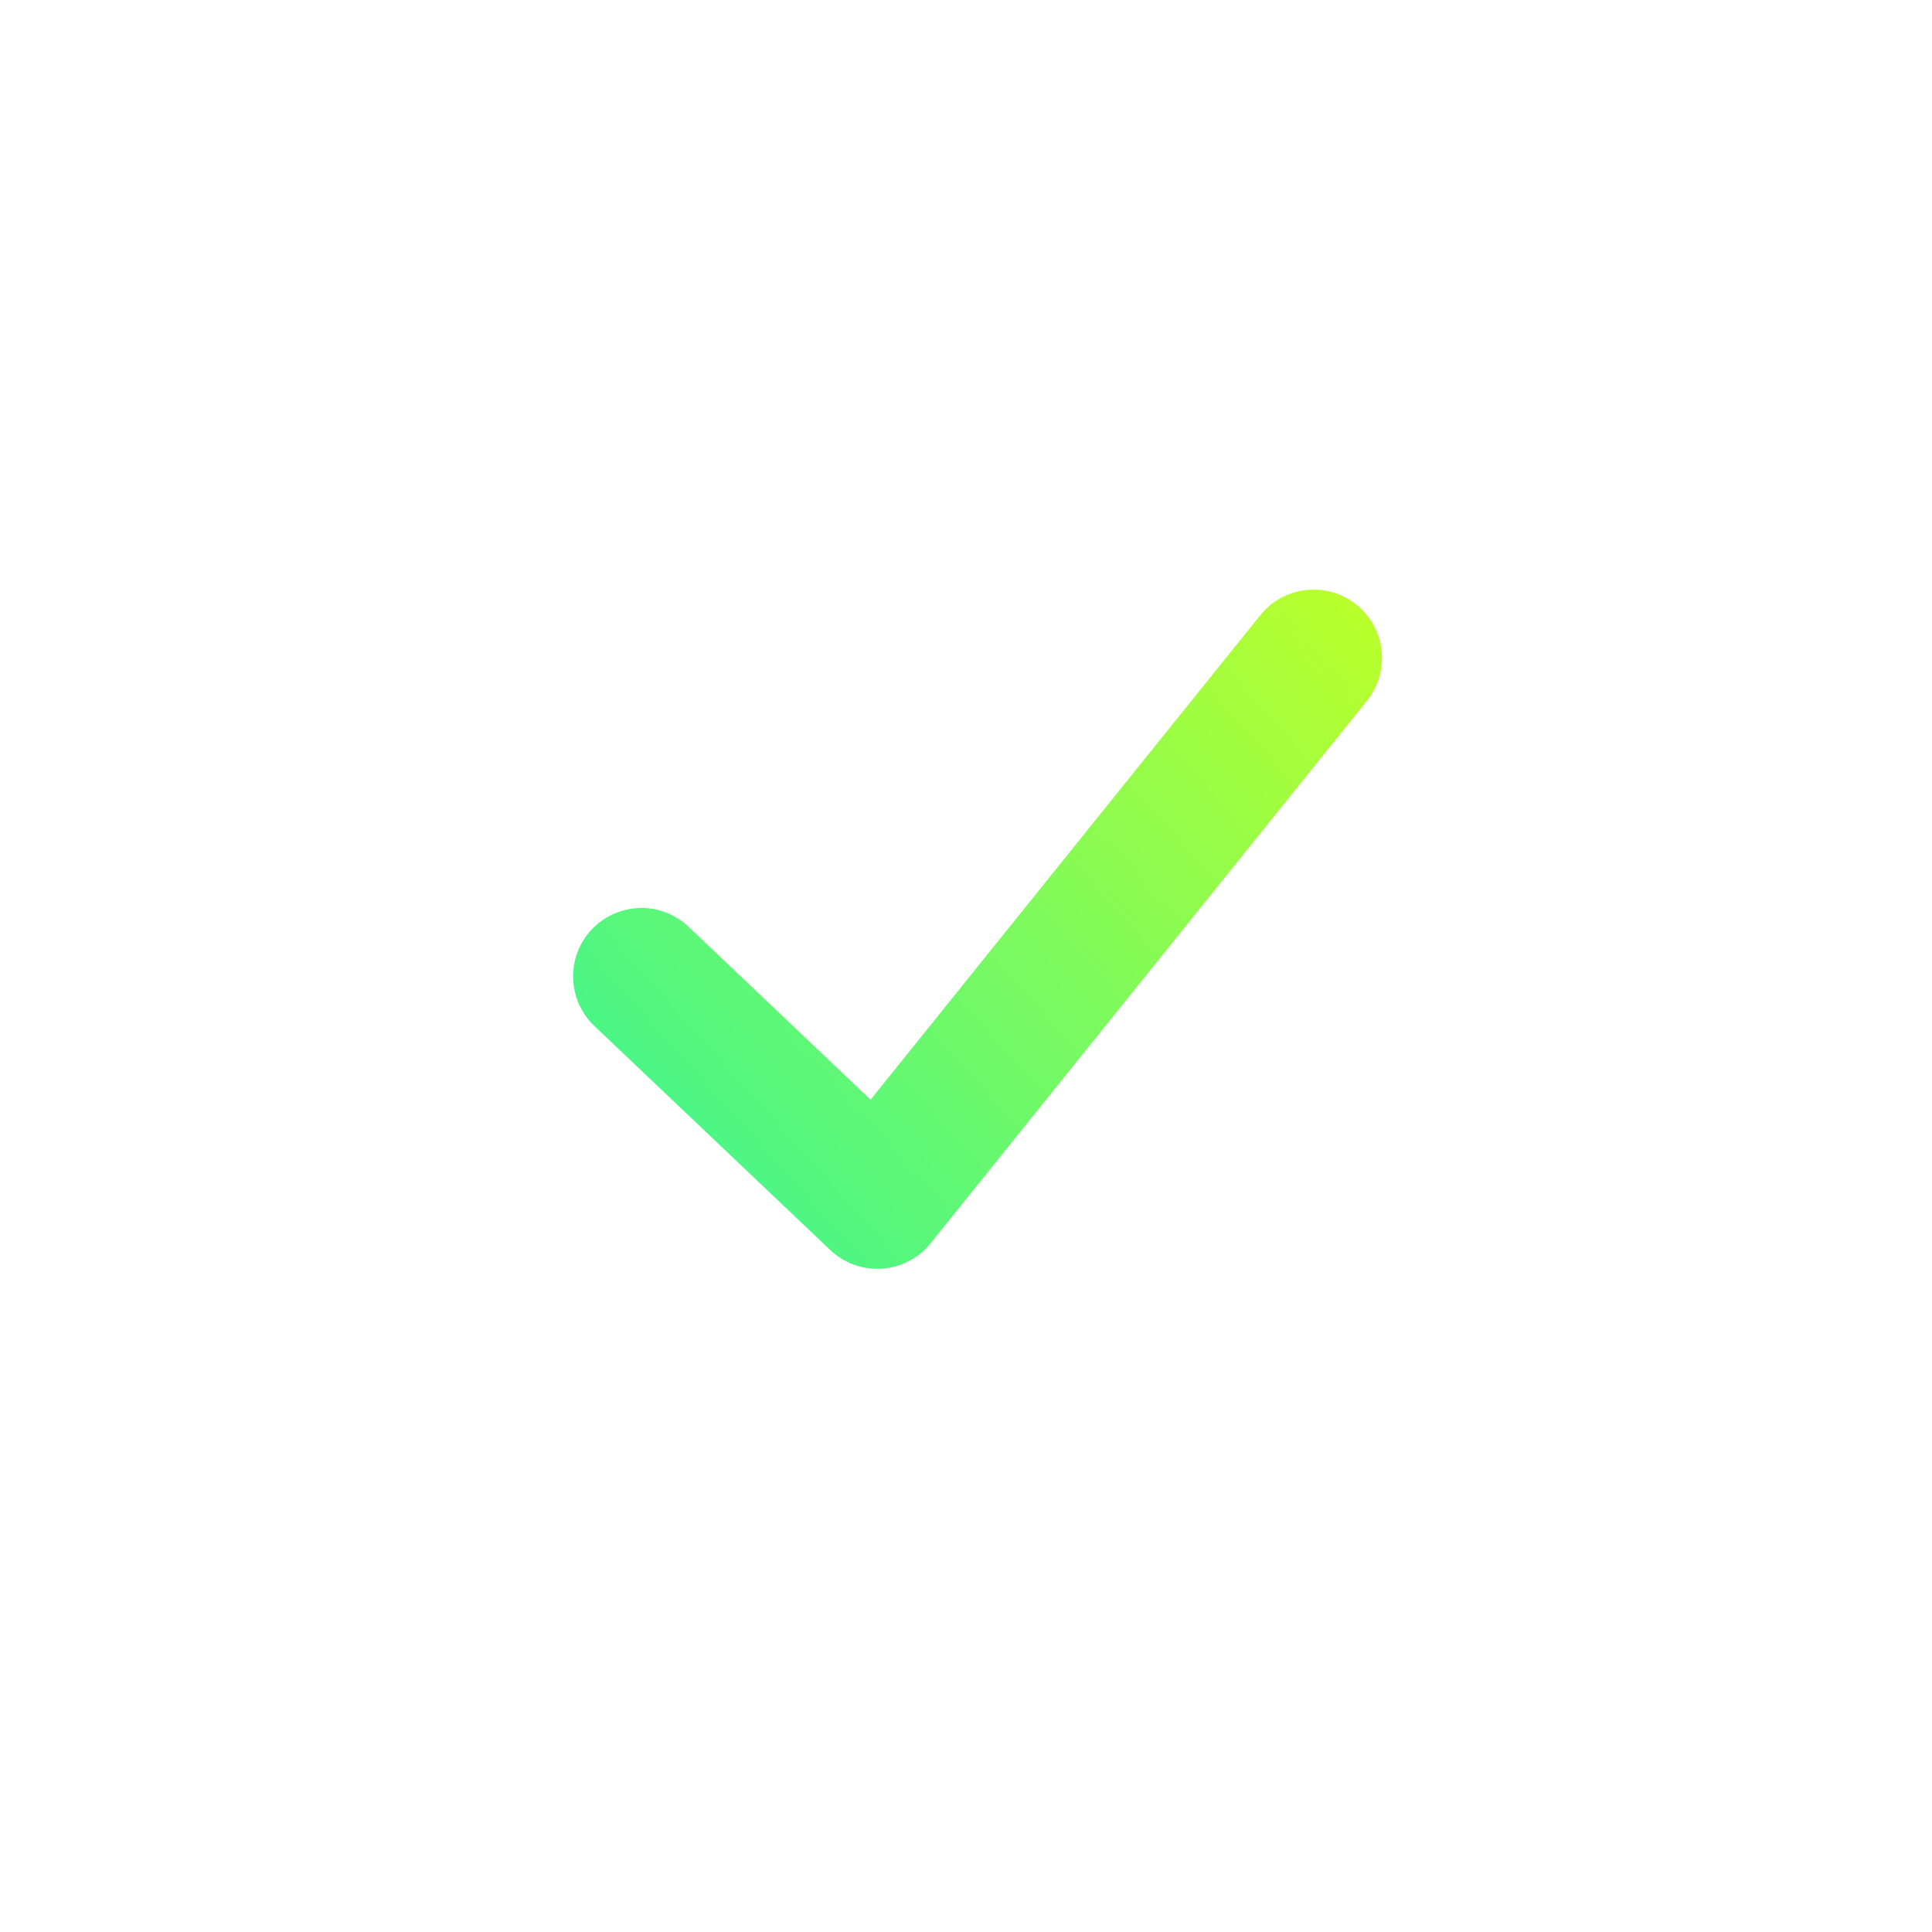
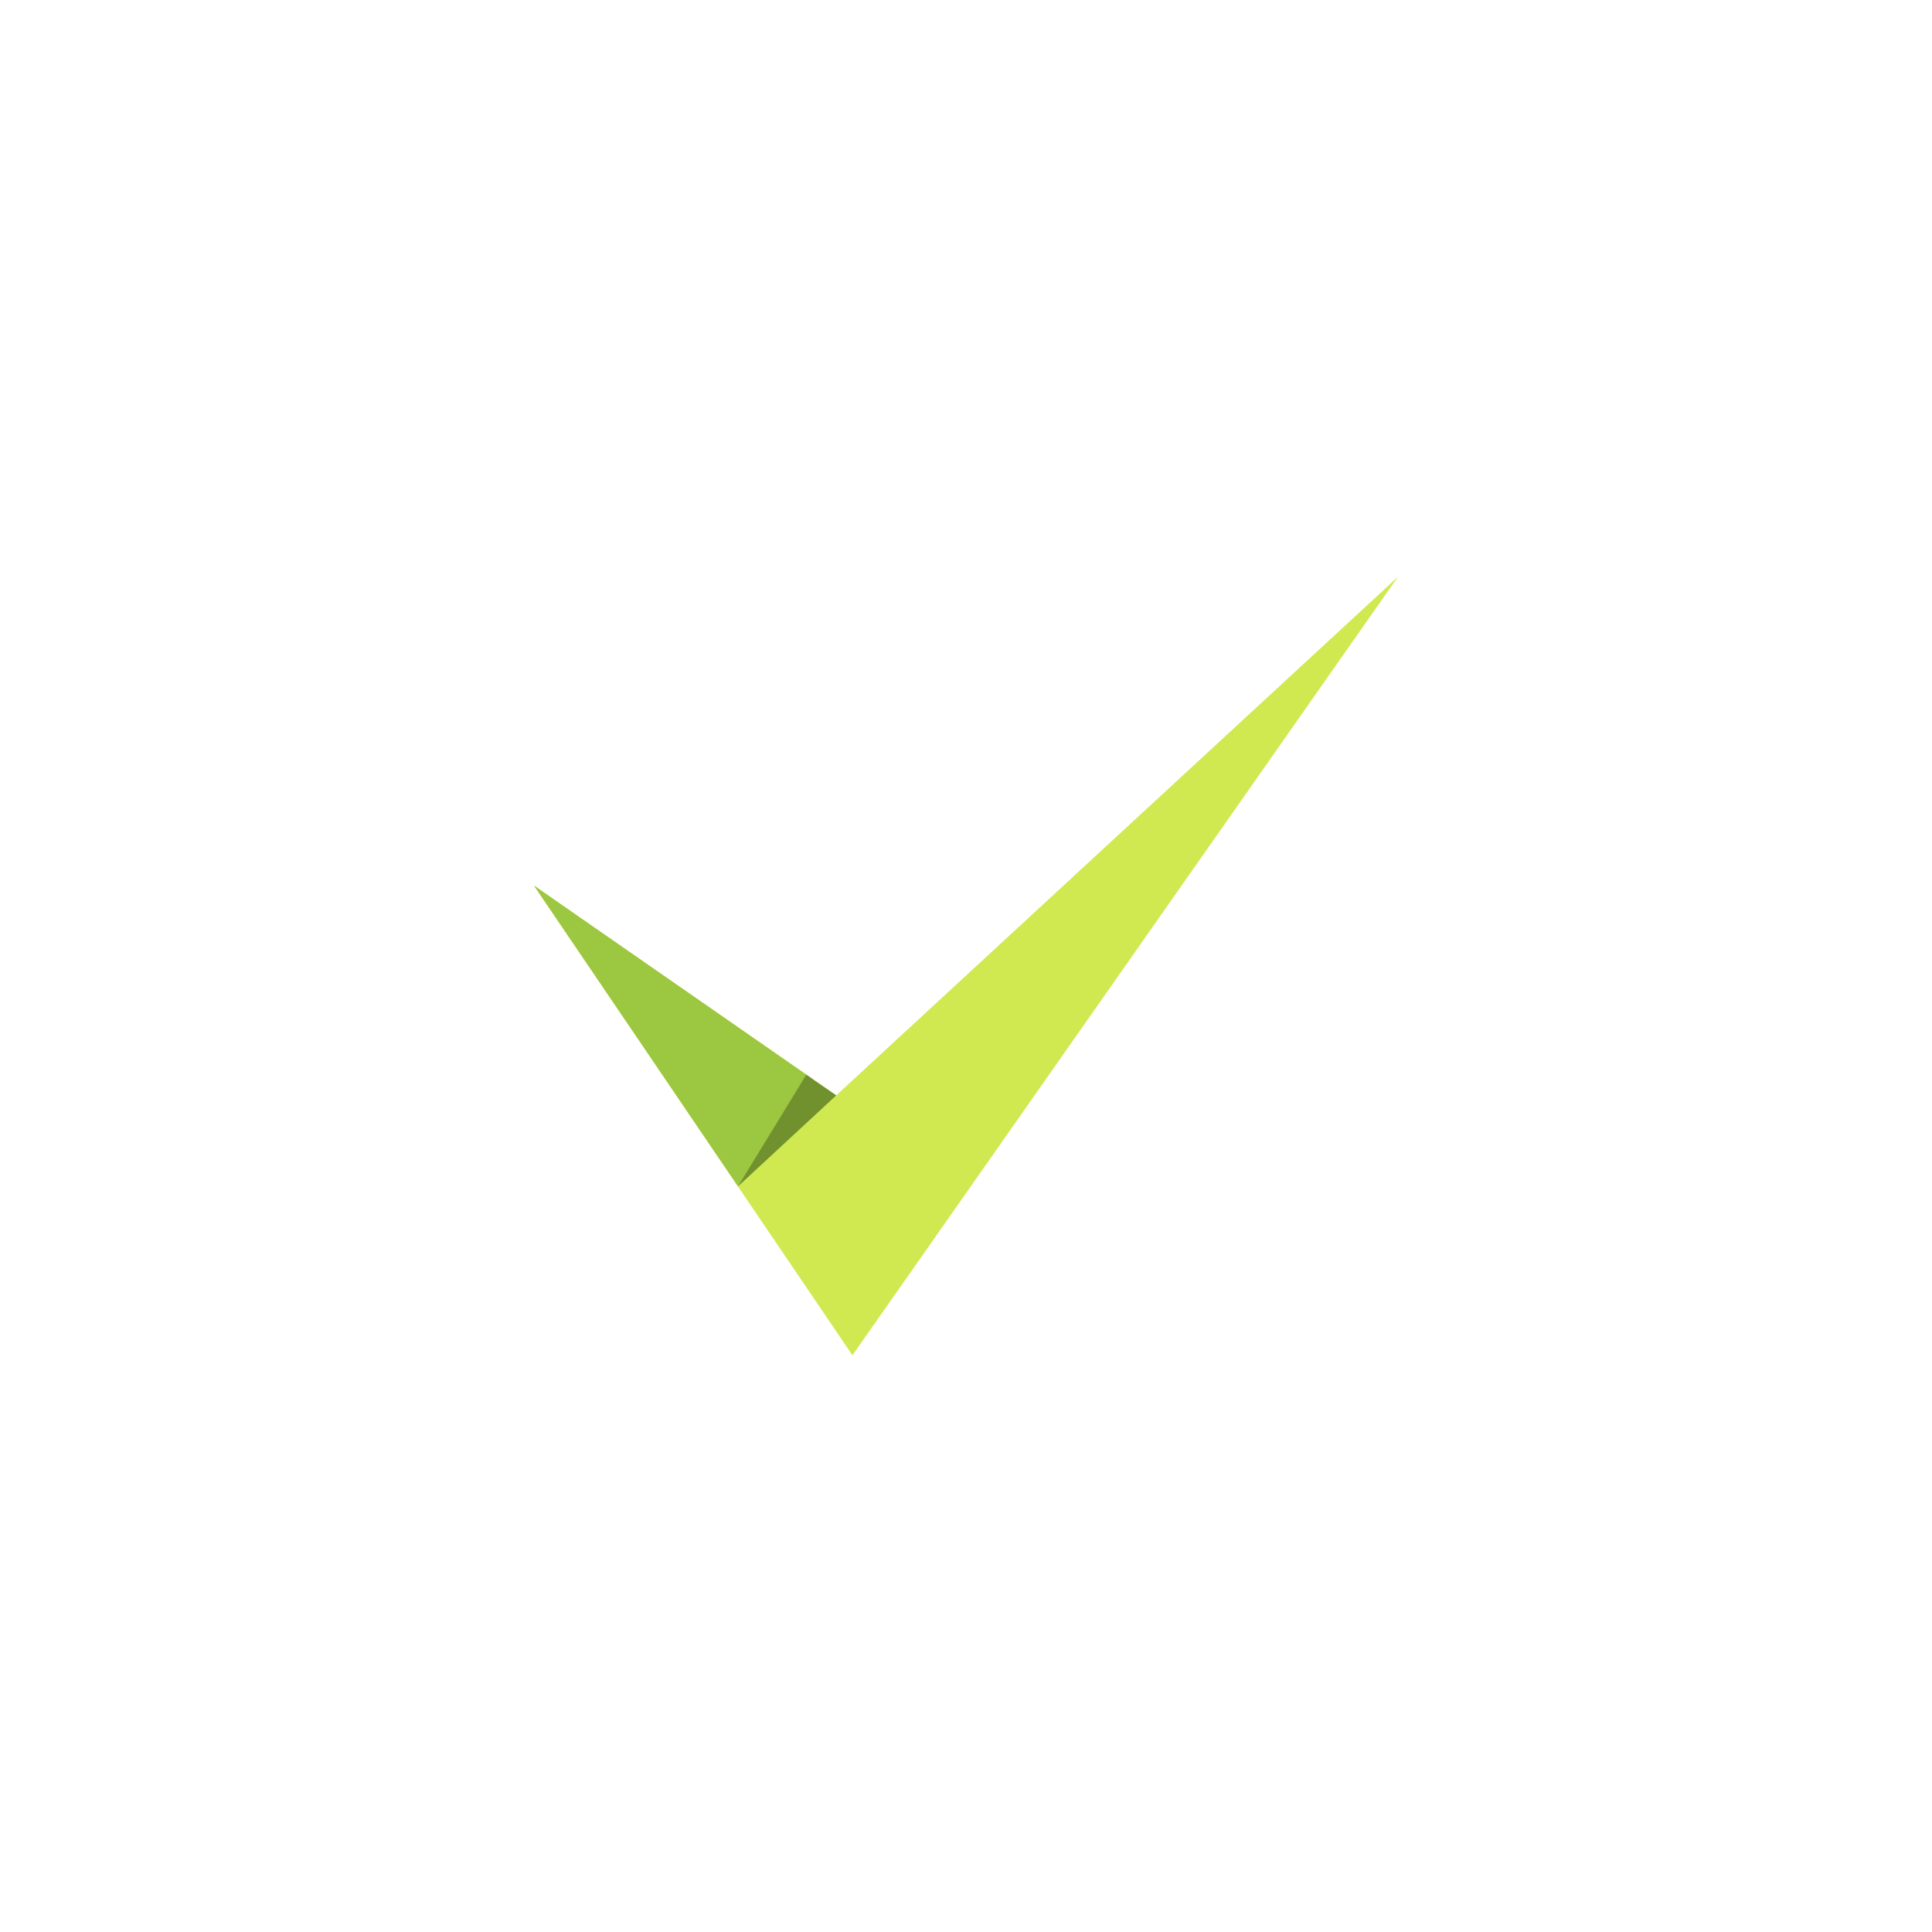
- <svg xmlns="http://www.w3.org/2000/svg" width="1024" height="1024" viewBox="0 0 1024 1024" fill="none">
-   <g transform="translate(190 180) scale(1.25)">
-     <defs>
-       <linearGradient id="grad-android-adaptive-foreground" x1="120" y1="360" x2="410" y2="100" gradientUnits="userSpaceOnUse">
-         <stop stop-color="#42F58D" />
-         <stop offset="1" stop-color="#B8FF2C" />
-       </linearGradient>
-     </defs>
-     <path d="M120 270 L220 365 L405 135" stroke="url(#grad-android-adaptive-foreground)" stroke-width="58" stroke-linecap="round" stroke-linejoin="round" />
+ <svg xmlns="http://www.w3.org/2000/svg" width="1024" height="1024" viewBox="0 0 1024 1024">
+   <g transform="translate(94.57 94.57) scale(0.09860065)">
+     <path fill="#D0E950" d="M1911 3801l1625 1128 3020 -2788 -2933 4185 -1712 -2525z" />
+     <path fill="#9CC740" d="M3008 5418l401 -577 -1498 -1040 1097 1617z" />
+     <path fill="#71912F" d="M3536 4929l-528 489 367 -600 161 111z" />
  </g>
</svg>
